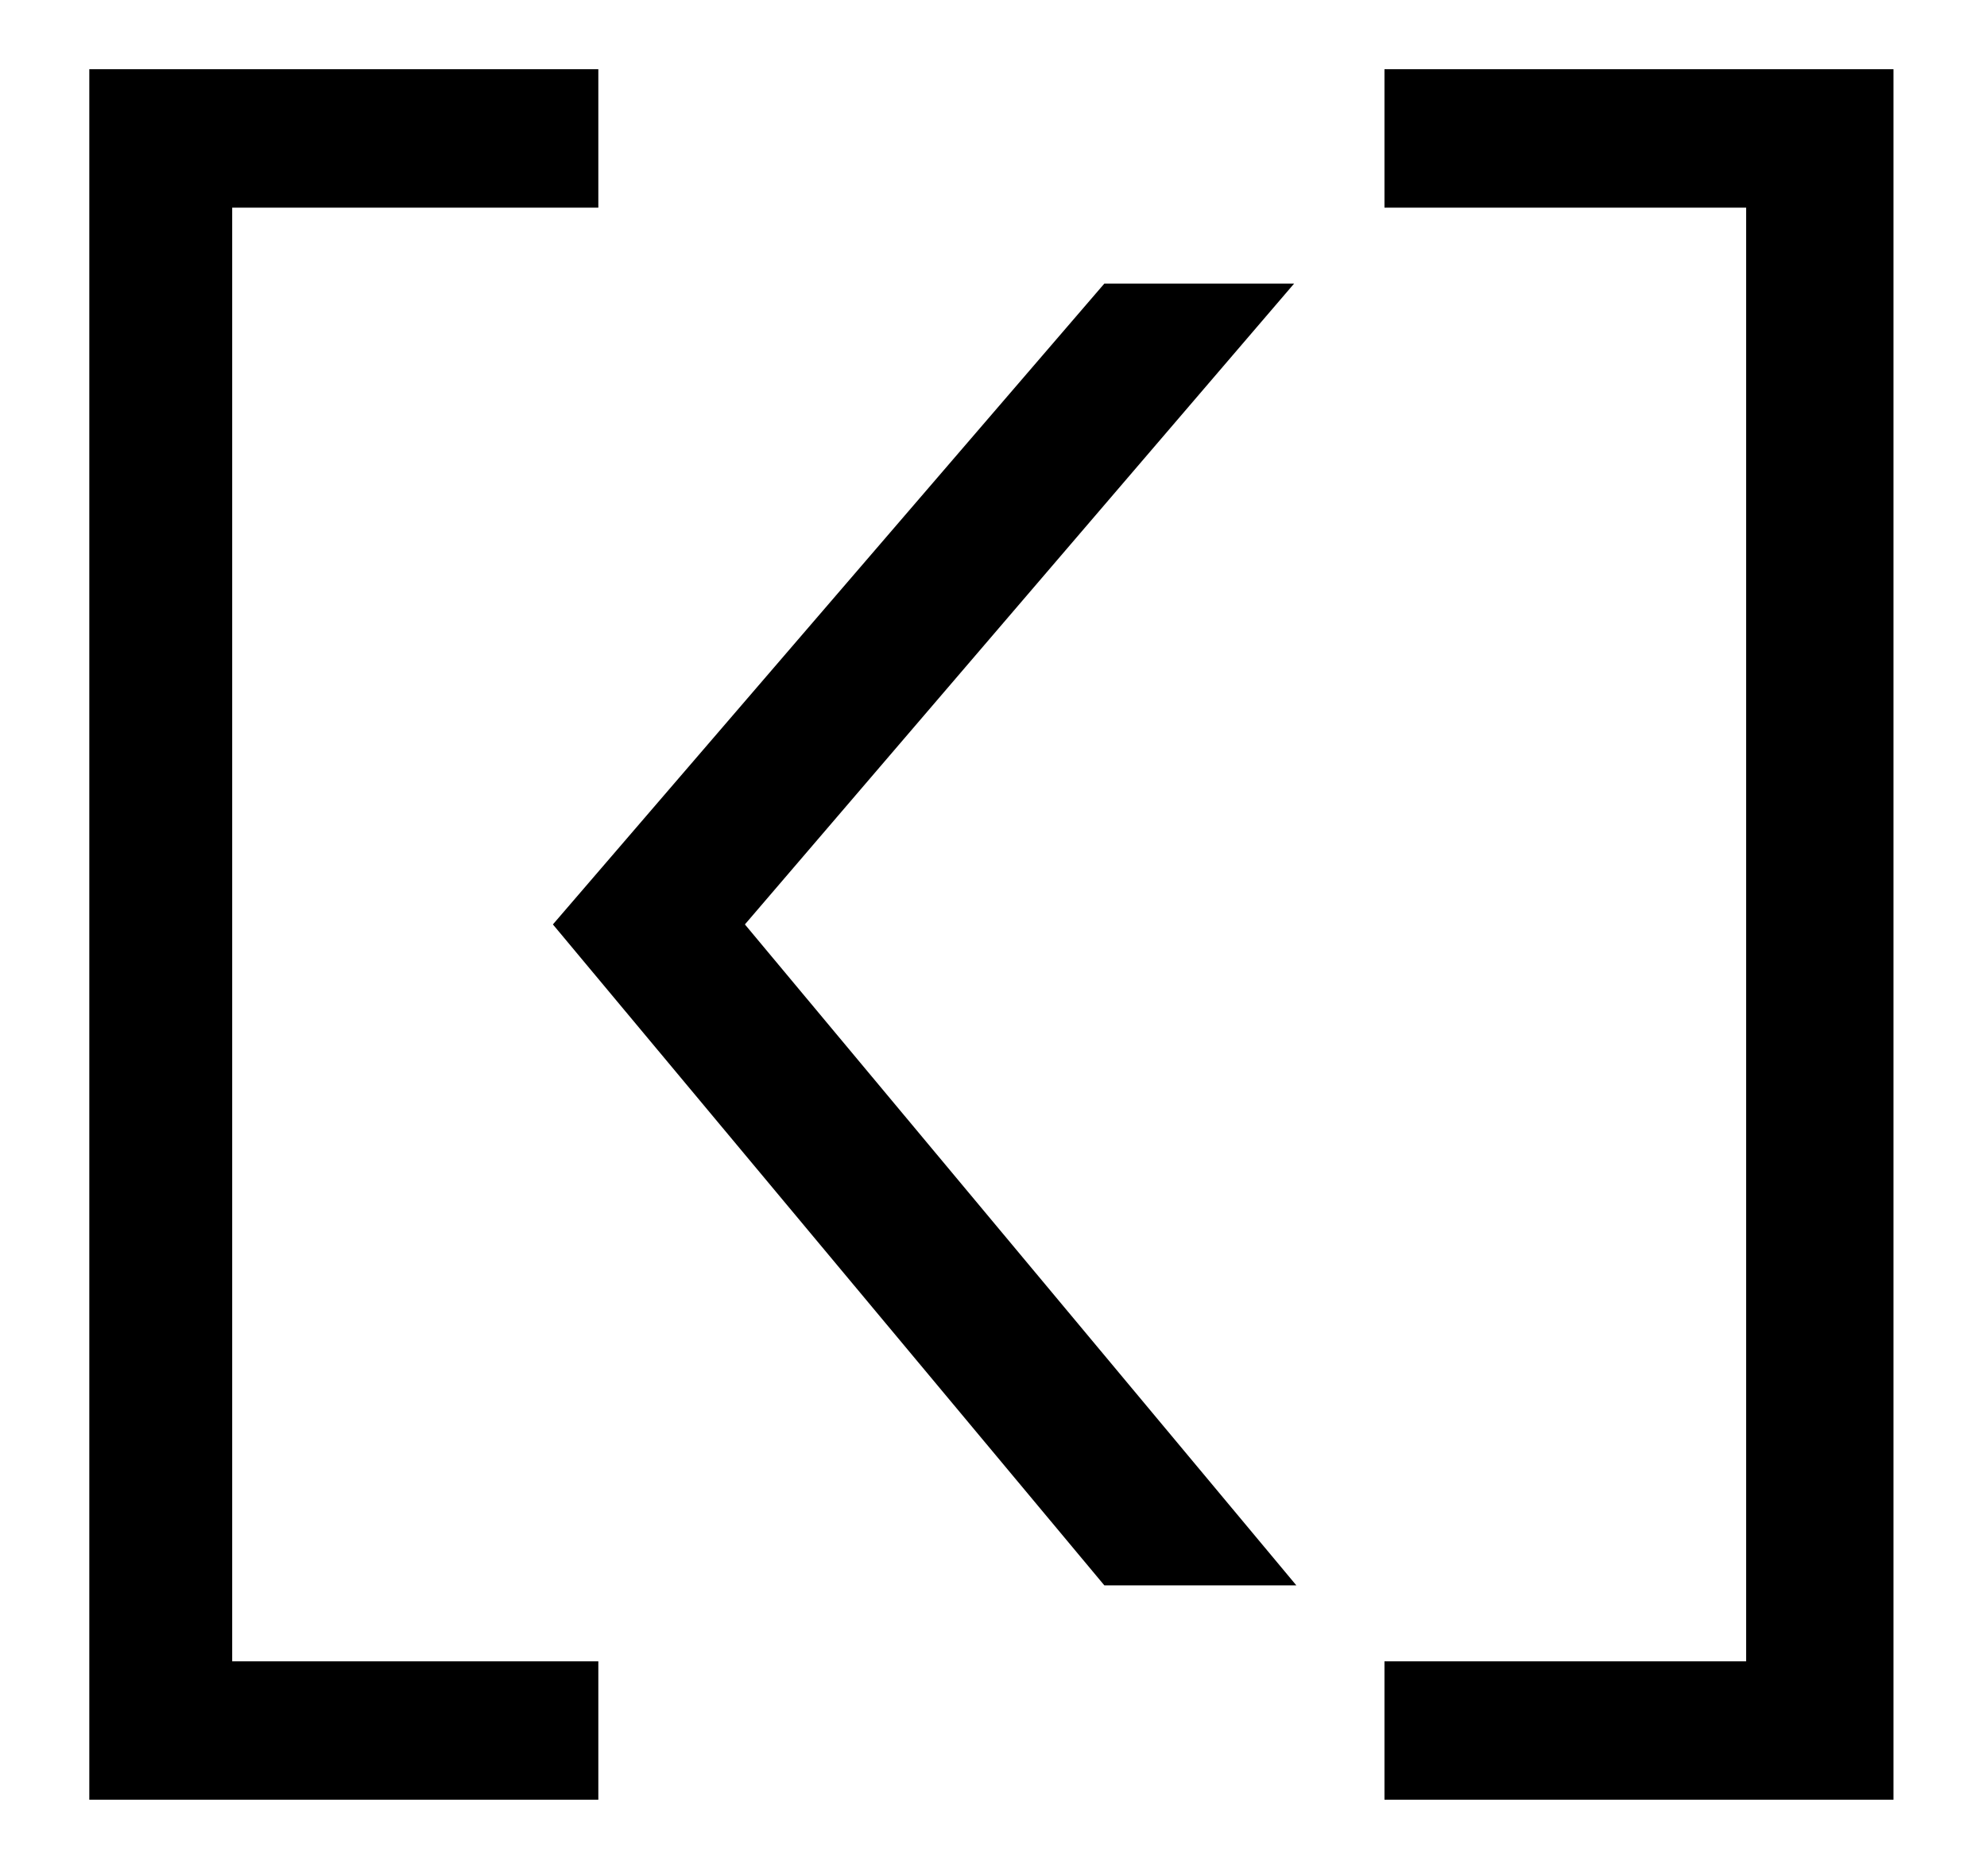
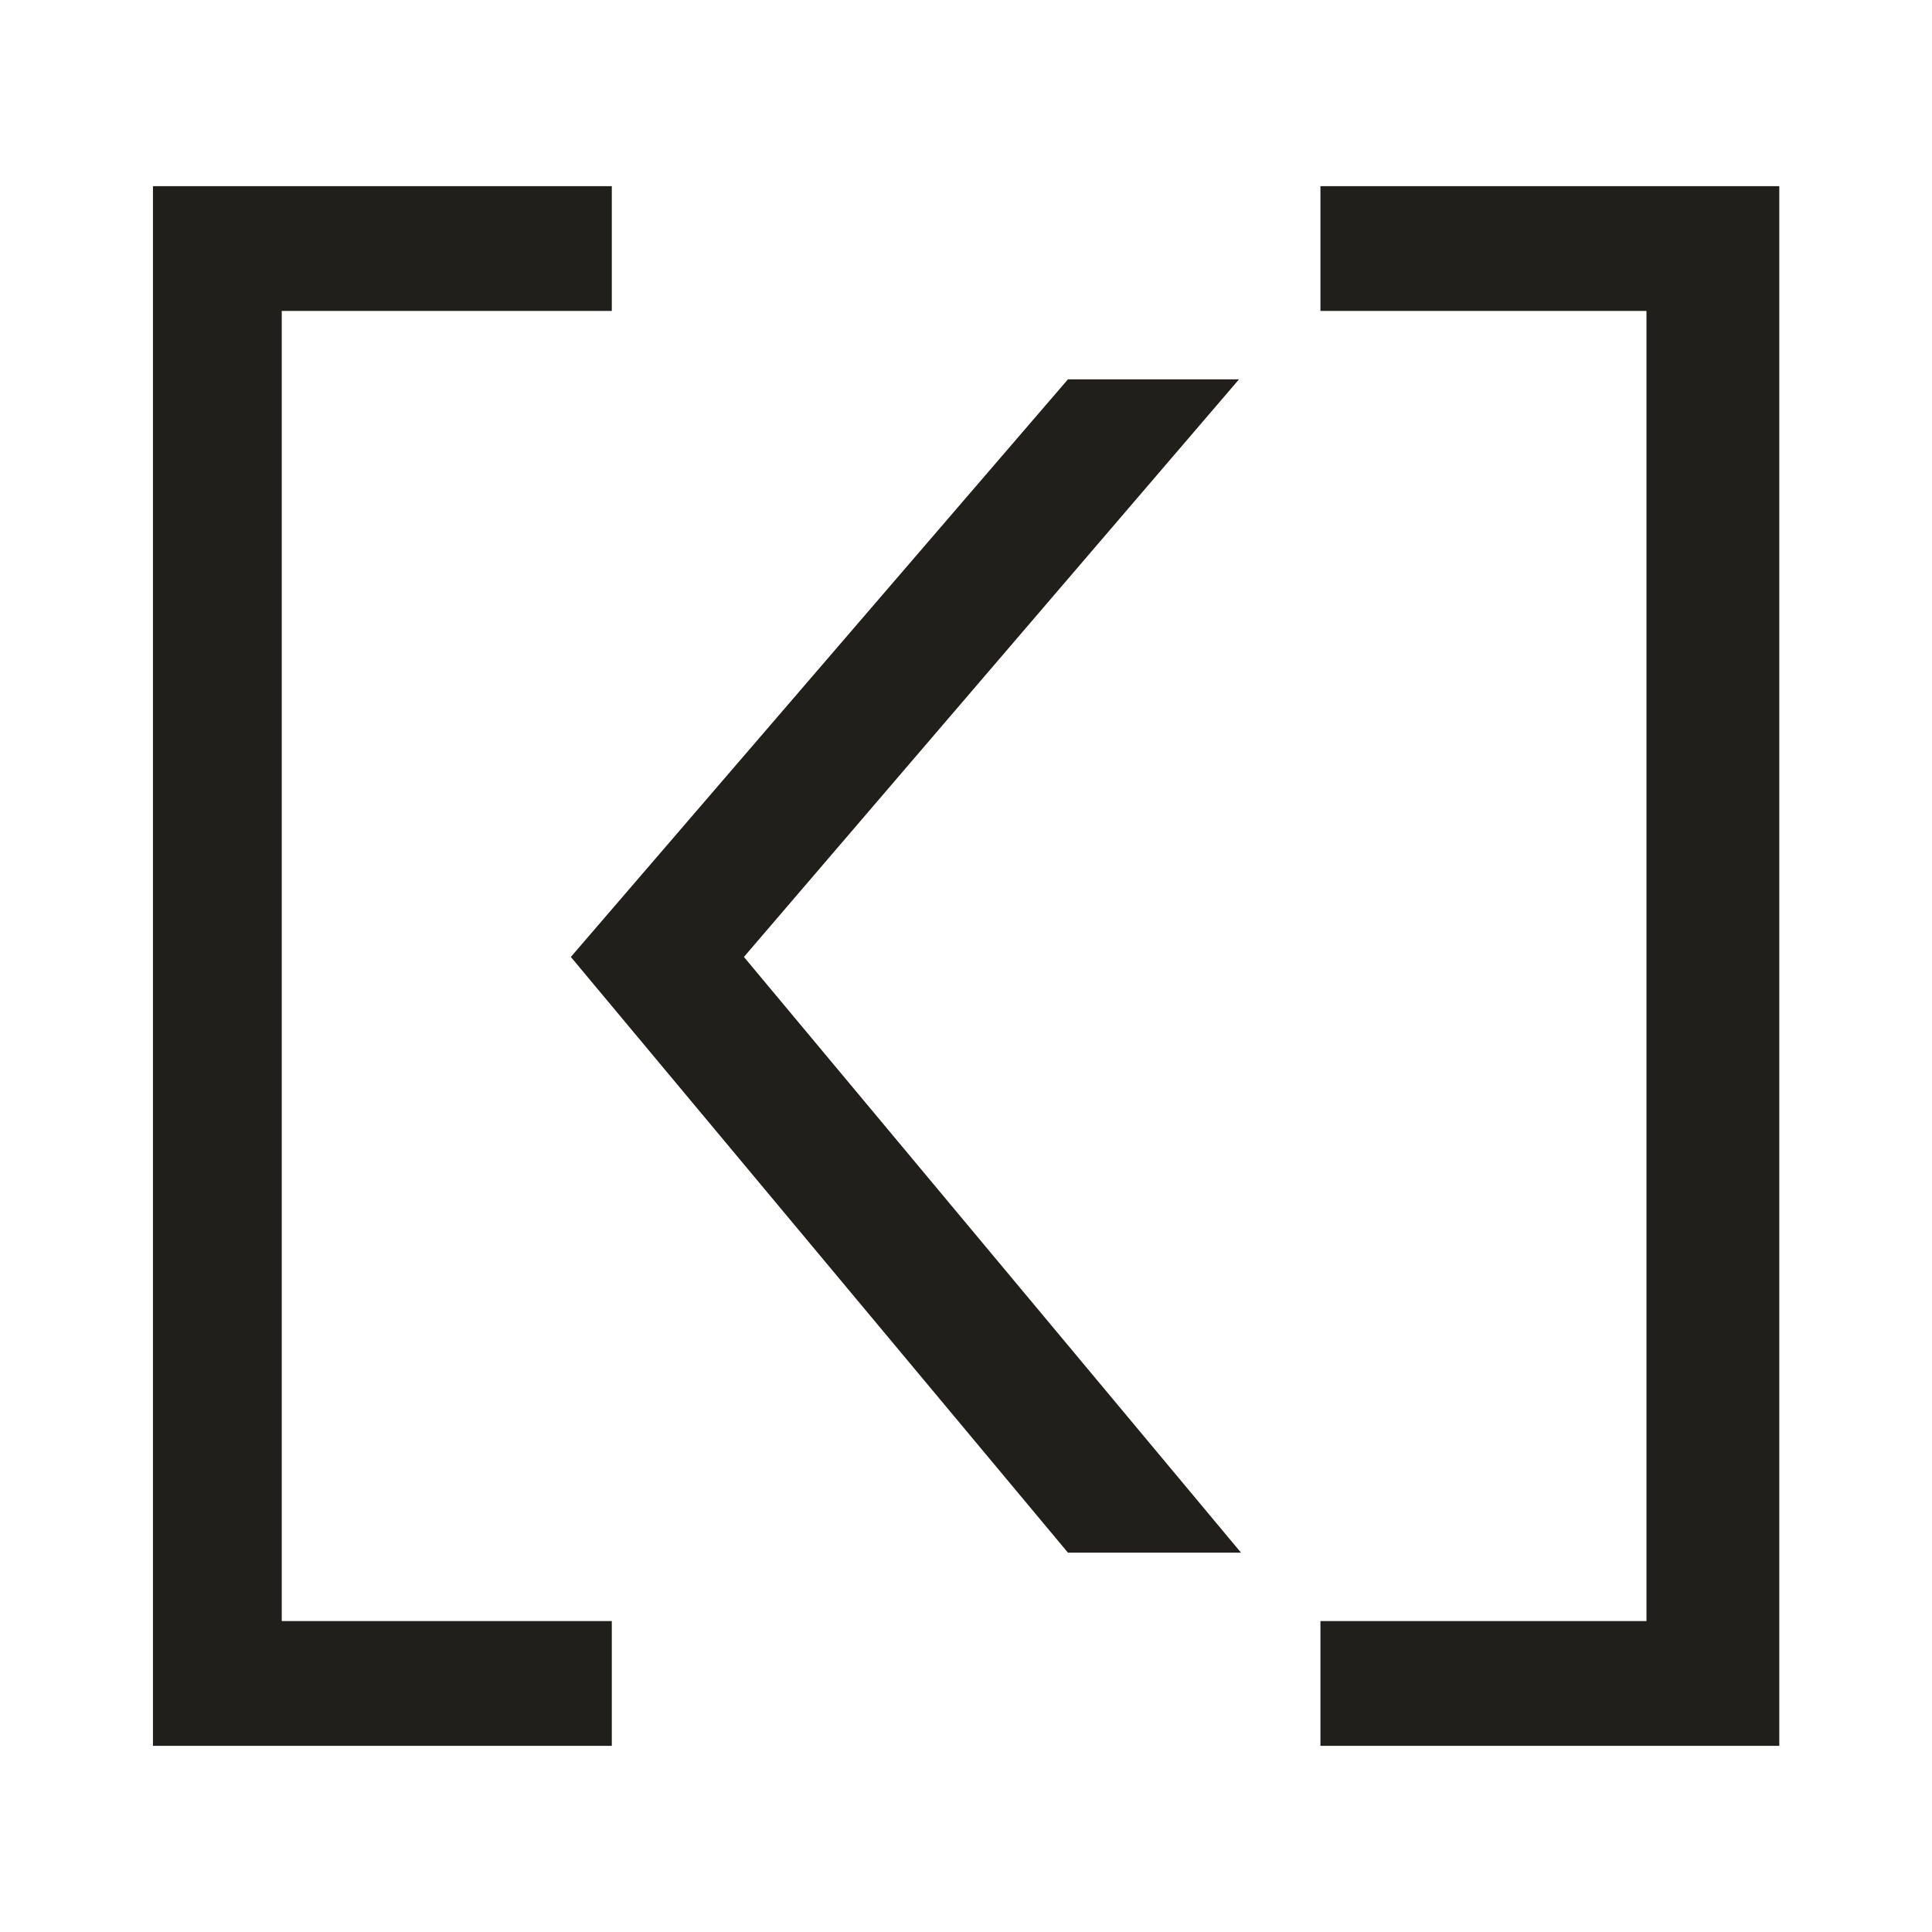
- <svg xmlns="http://www.w3.org/2000/svg" width="89" height="84">
-   <g>
-     <path id="svg_1" d="m26.8,80.6l-22.8,0l0,-77.5l22.8,0l0,6.2l-16.4,0l0,65.1l16.4,0l0,6.2z" />
-     <path id="svg_2" d="m84.812,80.6l-22.8,0l0,-6.2l16.2,0l0,-65.1l-16.2,0l0,-6.2l22.8,0l0,77.5z" />
-     <path id="svg_3" d="m33.365,41.4l24.6,-28.7l-8.5,0l-24.7,28.7l24.7,29.6l8.6,0l-24.7,-29.6z" />
-     <path id="svg_4" d="m2.6,101.3l2.3,0l0,10.7l9.5,-10.7l3.3,0l-10.9,11.6l11.9,11.8l-3.4,0l-10.4,-10.8l0,10.8l-2.3,0l0,-23.4z" />
-     <path id="svg_5" d="m33.3,111.3l0,-2.6l2.5,0l0,16l-2.6,0l0,-2.5c-1.1,1.4 -2.9,2.9 -5.9,2.9c-4.1,0 -8,-2.8 -8,-8.1c0,-5.1 3.7,-8.6 8.1,-8.6c2.9,0 4.7,1.4 5.9,2.9zm-11.5,5.6c0,3 2,5.9 5.7,5.9c2.9,0 5.9,-2.2 5.9,-5.9s-2.5,-6.2 -5.8,-6.2c-3.5,0 -5.8,2.7 -5.8,6.2z" />
-     <path id="svg_6" d="m54.1,111.3l0,-2.6l2.5,0l0,16l-2.6,0l0,-2.5c-1.1,1.4 -2.9,2.9 -5.9,2.9c-4.1,0 -8.1,-2.9 -8.1,-8.2c0,-4.8 3.6,-8.5 8.2,-8.5c2.9,0 4.7,1.4 5.9,2.9zm-11.6,5.6c0,3 2,5.9 5.8,5.9c2.9,0 5.8,-2.2 5.8,-5.9s-2.5,-6.2 -5.8,-6.2c-3.4,0 -5.8,2.7 -5.8,6.2z" />
-     <path id="svg_7" d="m74.3,111.7c1.1,-1.9 3.1,-3.3 5.6,-3.3c3.8,0 6.1,2.5 6.1,6.5l0,9.8l-2.4,0l0,-9.7c0,-2.2 -1.1,-4.4 -4,-4.4c-2.5,0 -4.6,2 -4.6,5.3l0,8.8l-2.5,0l0,-9.7c0,-2.6 -1.4,-4.4 -3.9,-4.4s-4.5,2.1 -4.5,5.3l0,8.7l-2.5,0l0,-15.9l2.4,0l0,2.5c0.7,-1.5 2.3,-2.8 4.9,-2.8c2.7,0 4.4,1.2 5.4,3.3z" />
-     <path id="svg_8" d="m92.6,117.3c0.3,3.4 2.7,5.5 5.9,5.5c2.4,0 4.4,-1 5.1,-3l2,1.4c-1,2.3 -3.5,3.9 -7.1,3.9c-5,0 -8.3,-3.5 -8.3,-8.3c0,-4.7 3.3,-8.4 8.1,-8.4c4.6,0 8,3 8,7.9l0,1l-13.7,0zm5.7,-6.7c-2.5,0 -4.9,1.6 -5.6,4.8l10.9,0c0,-2.6 -2.2,-4.8 -5.3,-4.8z" />
-     <path id="svg_9" d="m109.7,116.8c0,-4.5 3.2,-8.4 8.1,-8.4s7.8,3.9 7.8,8.4c0,4.7 -3.2,8.3 -7.7,8.3c-5.1,0 -8.2,-3.5 -8.2,-8.3zm2.5,0c0,3.2 2.2,6 5.6,6c2.9,0 5.5,-2.4 5.4,-6c0,-2.9 -1.9,-6.1 -5.4,-6.1c-3.7,-0.1 -5.6,2.8 -5.6,6.1z" />
+ <svg xmlns="http://www.w3.org/2000/svg" viewBox="0 0 96 96" width="96" height="96">
+   <style>
+     .mark { fill: #211f1c }
+     @media (prefers-color-scheme: dark) {
+       .mark { fill: #eeece8 }
+     }
+   </style>
+   <g class="mark" transform="translate(3.6 6.15)">
+     <path d="m26.8,80.6l-22.8,0l0,-77.5l22.8,0l0,6.2l-16.4,0l0,65.1l16.4,0l0,6.2z" />
+     <path d="m84.812,80.6l-22.8,0l0,-6.2l16.2,0l0,-65.1l-16.2,0l0,-6.2l22.8,0l0,77.5z" />
+     <path d="m33.365,41.4l24.6,-28.7l-8.5,0l-24.7,28.7l24.7,29.6l8.6,0l-24.7,-29.6z" />
  </g>
</svg>
